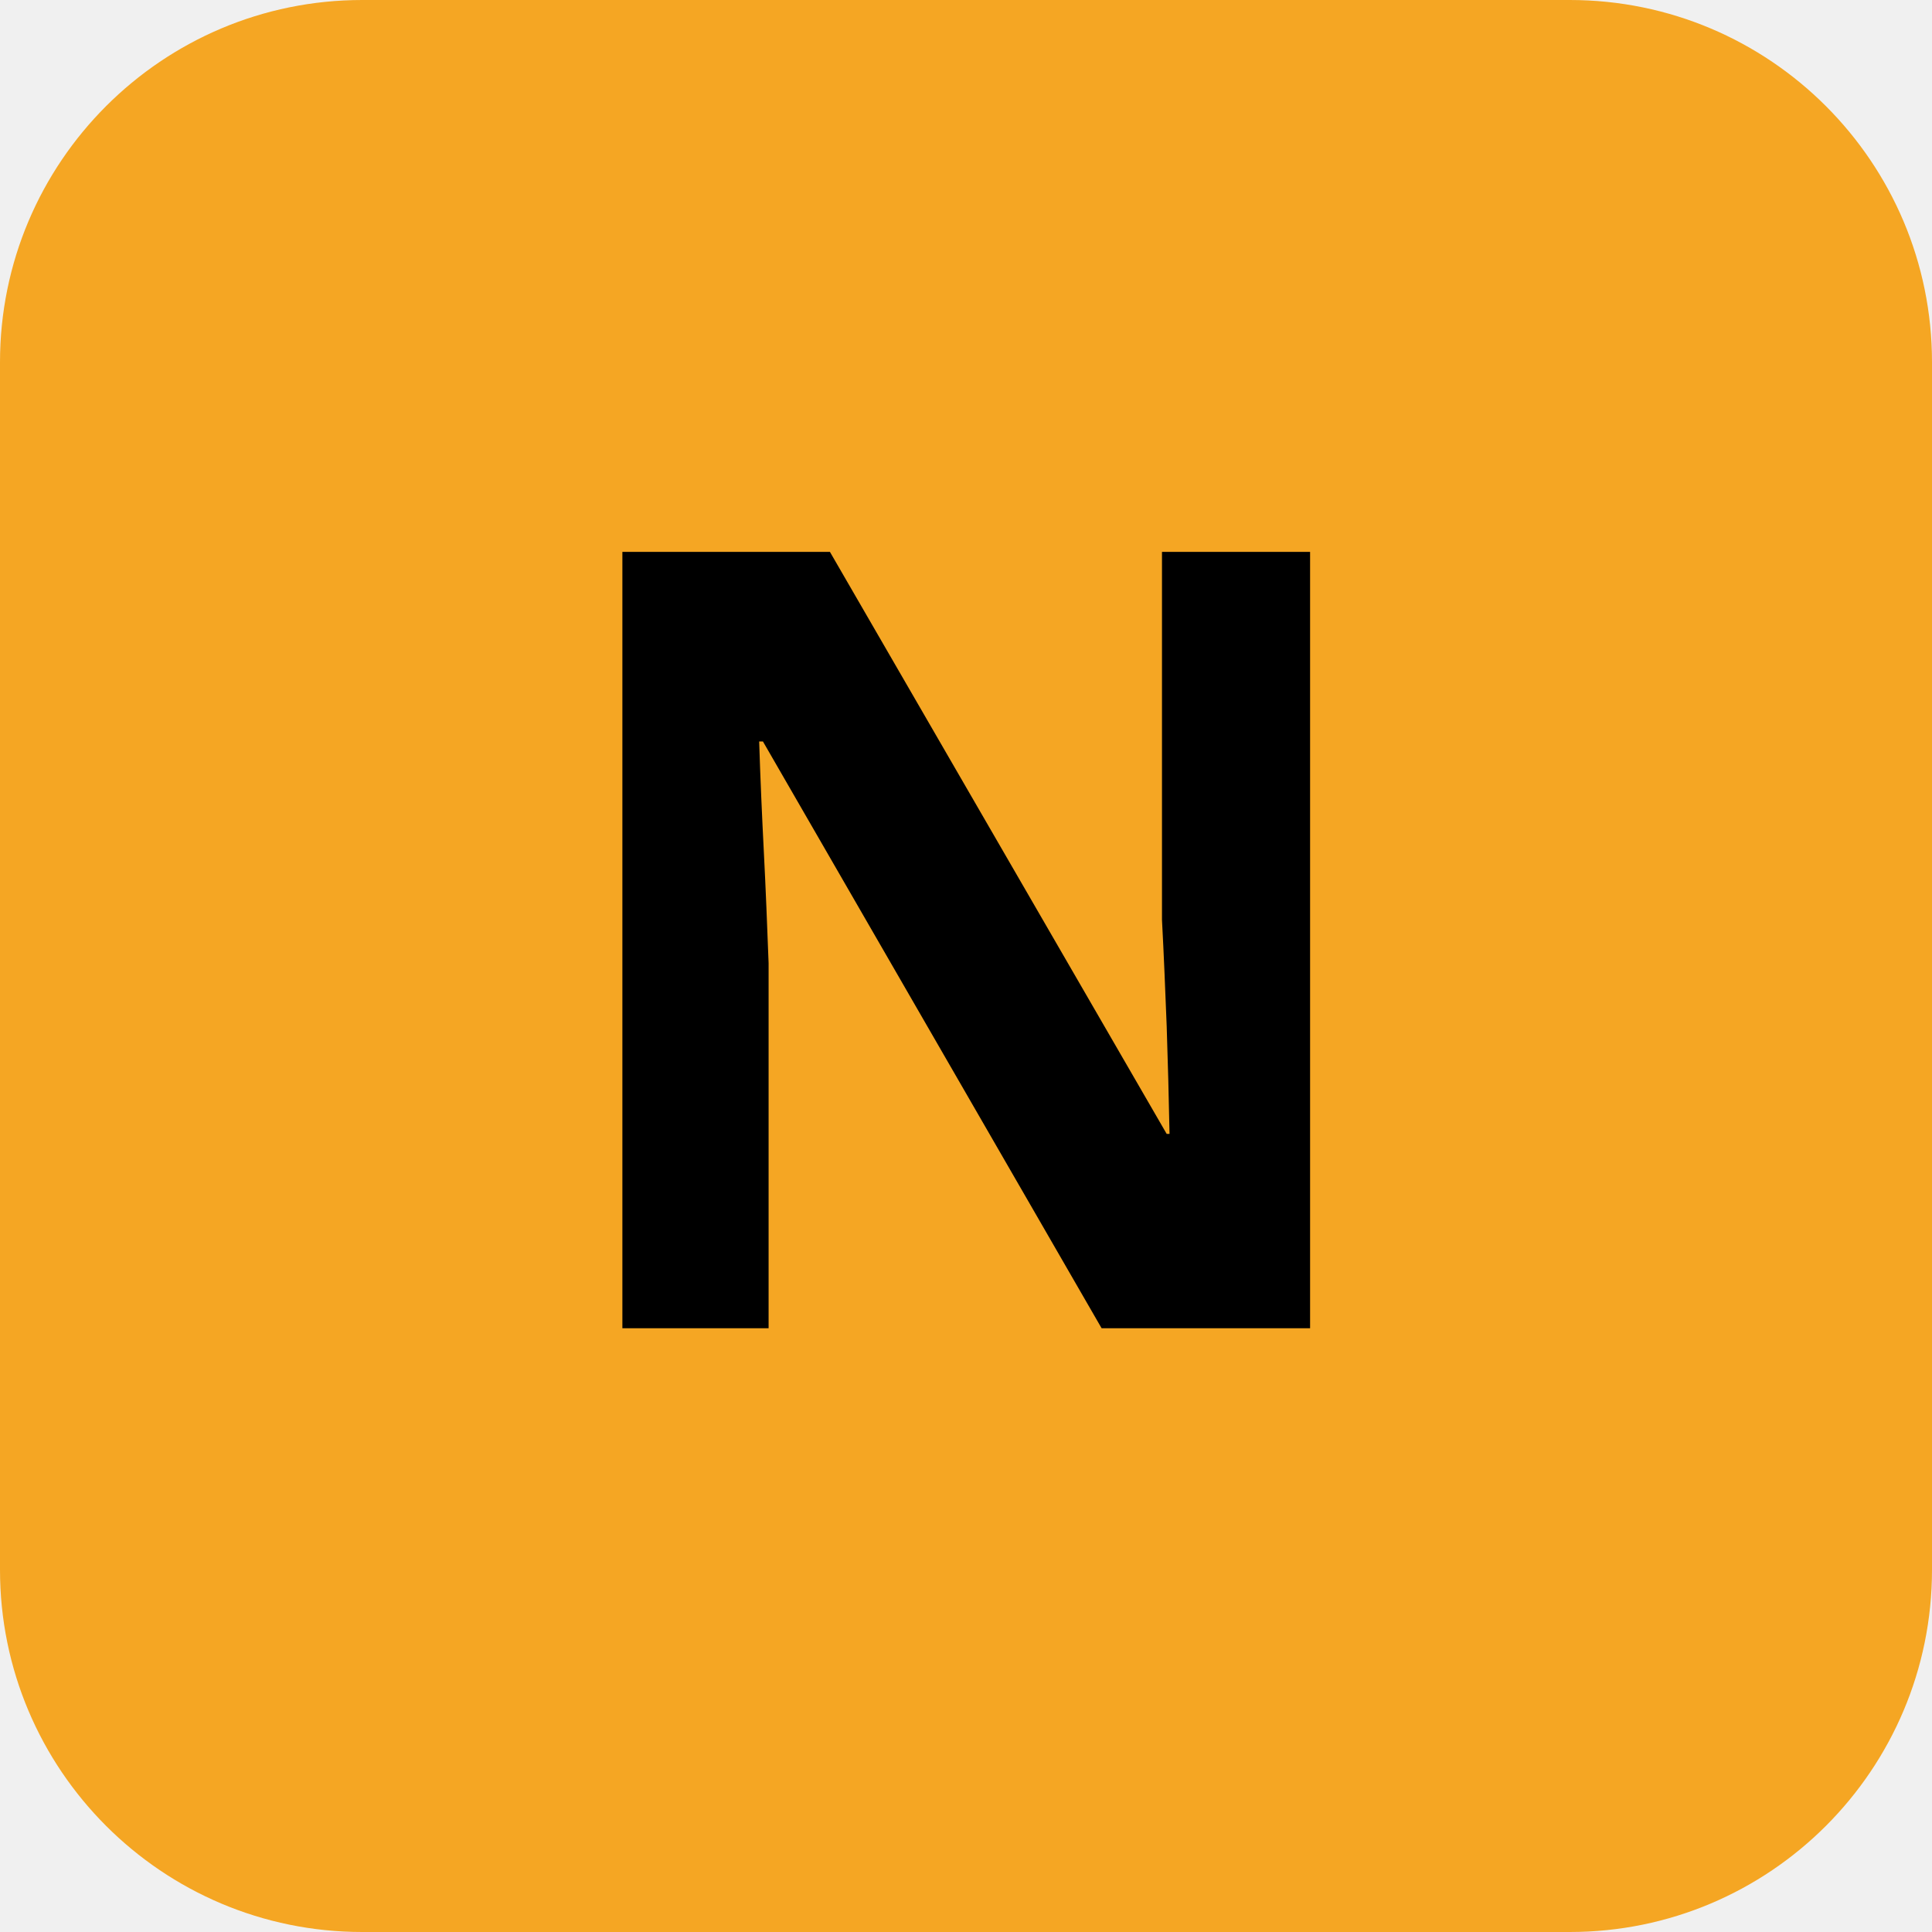
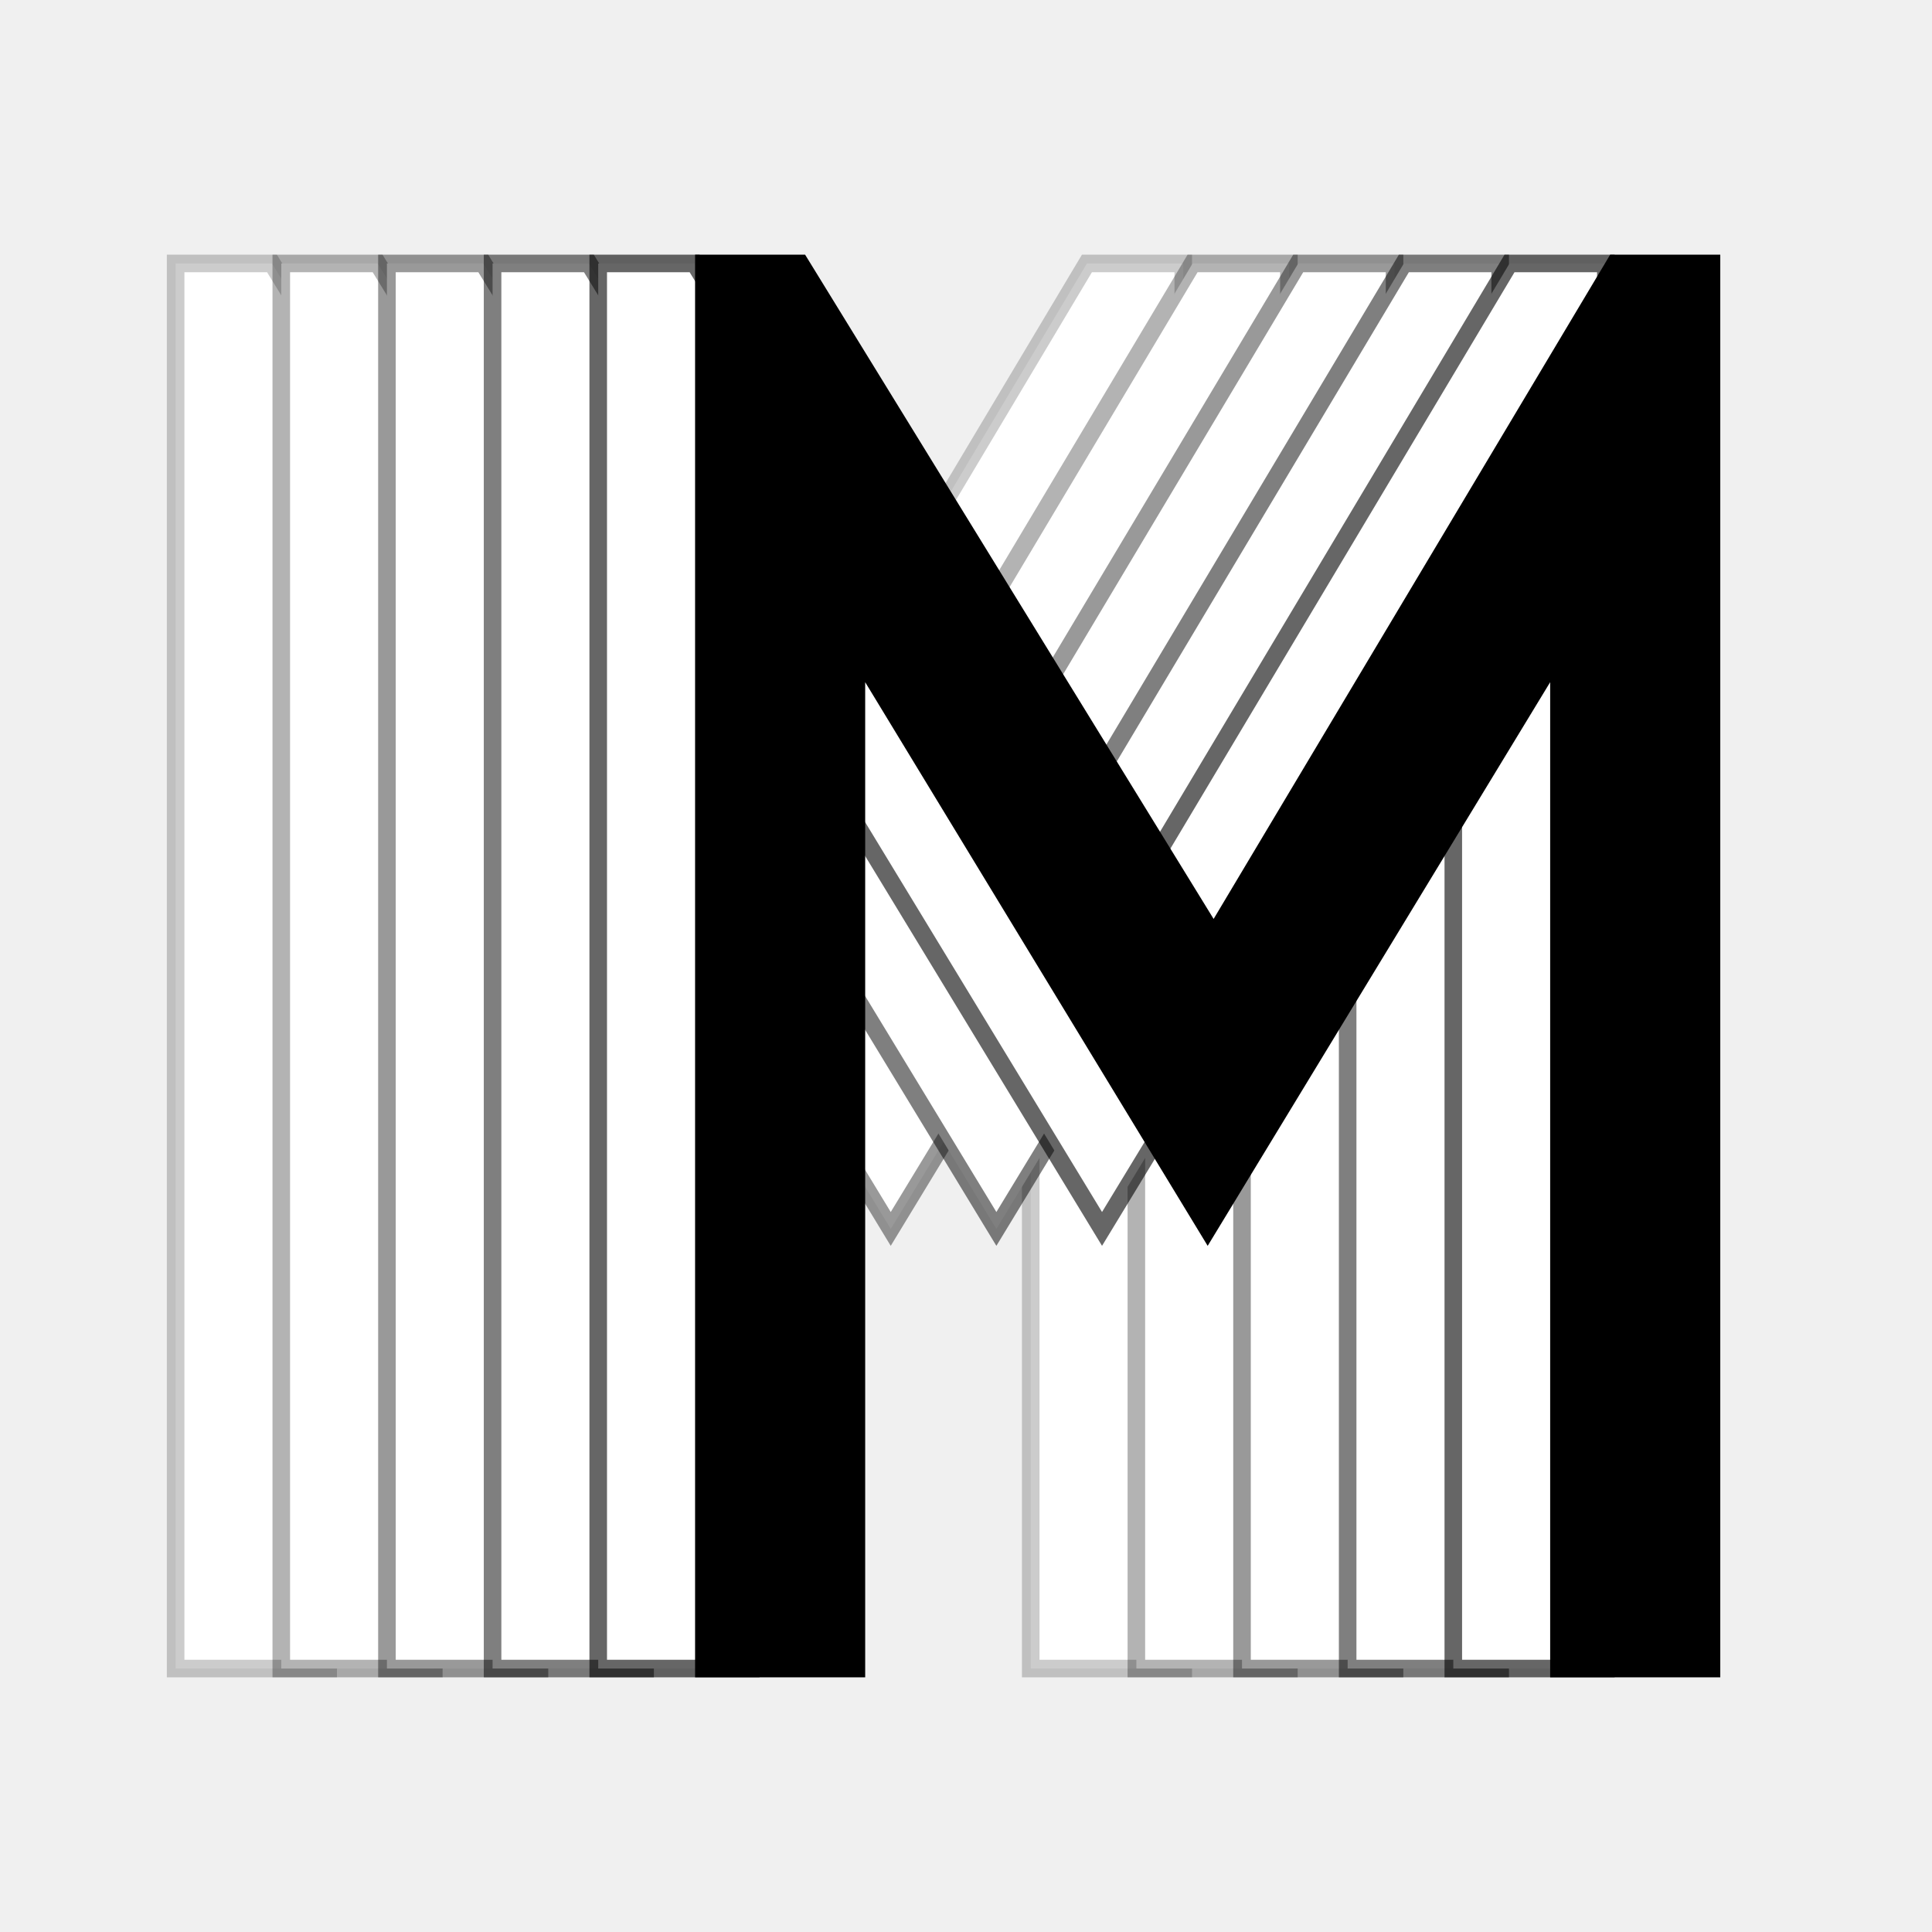
- <svg xmlns="http://www.w3.org/2000/svg" width="32" height="32" viewBox="0 0 32 32" fill="none">
-   <rect width="32" height="32" rx="6" fill="#F5A623" />
-   <text x="16" y="22" font-family="system-ui, sans-serif" font-size="18" font-weight="700" fill="black" text-anchor="middle">N</text>
+ <svg xmlns="http://www.w3.org/2000/svg" width="22" height="22" viewBox="0 0 22 22" fill="none">
+   <path d="M7.806 10.657L12.377 3H13.474V19H11.737V7.411L7.737 13.994L3.737 7.411V19H2V3H3.097L7.806 10.657Z" fill="white" stroke="black" stroke-opacity="0.2" stroke-width="0.2" />
+   <path d="M9.009 10.657L13.58 3H14.677V19H12.94V7.411L8.94 13.994L4.94 7.411V19H3.203V3H4.3L9.009 10.657Z" fill="white" stroke="black" stroke-opacity="0.3" stroke-width="0.2" />
+   <path d="M10.211 10.657L14.783 3H15.88V19H14.143V7.411L10.143 13.994L6.143 7.411V19H4.406V3H5.503L10.211 10.657Z" fill="white" stroke="black" stroke-opacity="0.4" stroke-width="0.2" />
+   <path d="M11.415 10.657L15.986 3H17.083V19H15.346V7.411L11.346 13.994L7.346 7.411V19H5.609V3H6.706L11.415 10.657Z" fill="white" stroke="black" stroke-opacity="0.5" stroke-width="0.2" />
+   <path d="M12.618 10.657L17.189 3H18.286V19H16.549V7.411L12.549 13.994L8.549 7.411V19H6.812V3H7.909L12.618 10.657Z" fill="white" stroke="black" stroke-opacity="0.6" stroke-width="0.2" />
+   <path d="M13.821 10.657L18.392 3H19.489V19H17.752V7.411L13.752 13.994L9.752 7.411V19H8.015V3H9.112L13.821 10.657Z" fill="black" stroke="black" stroke-width="0.2" />
</svg>
